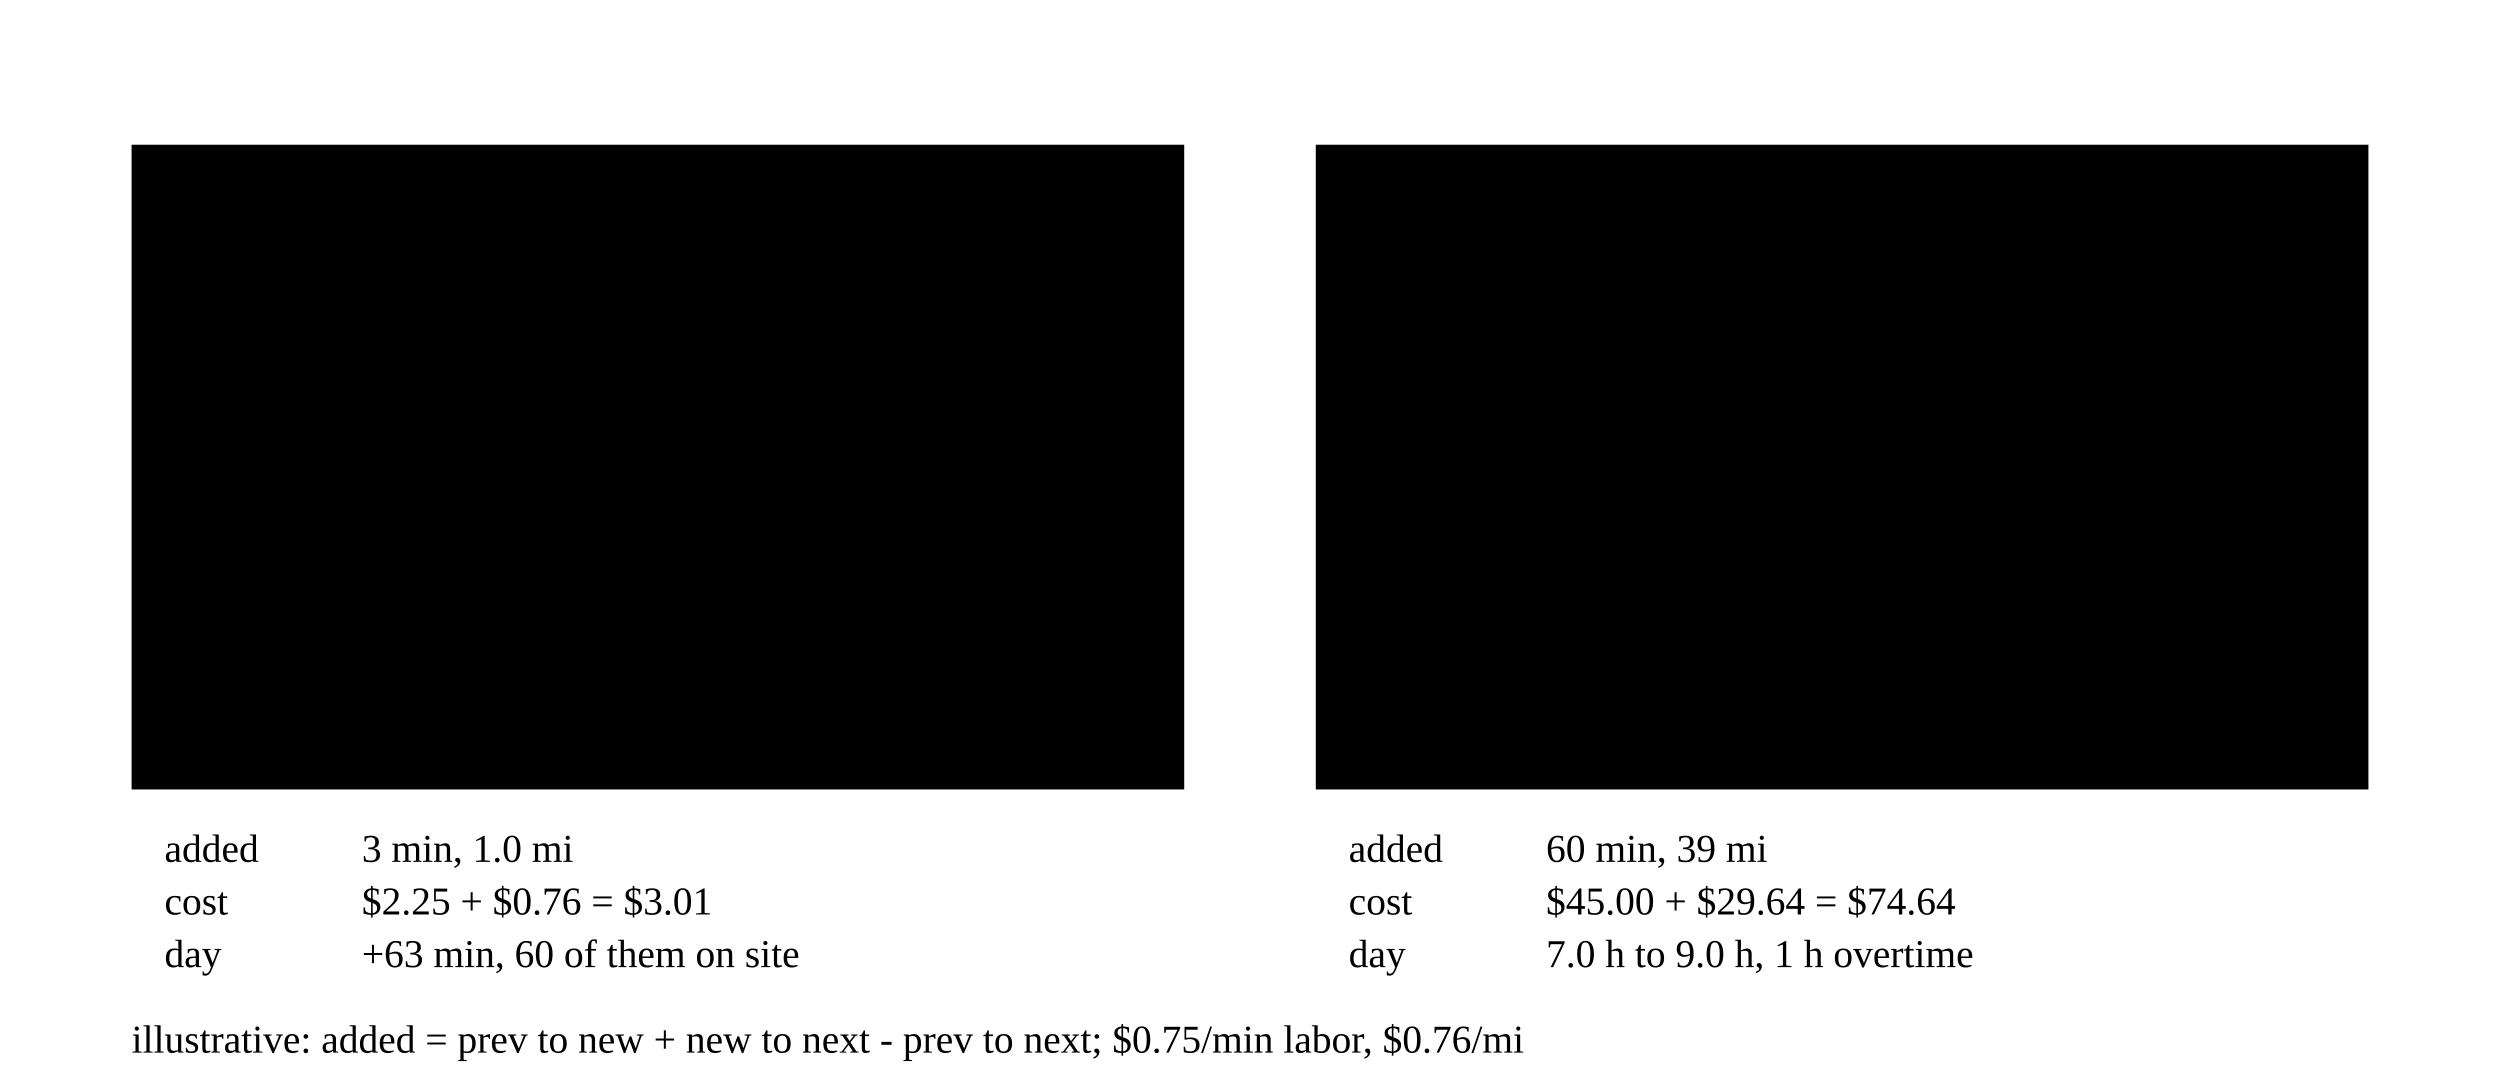
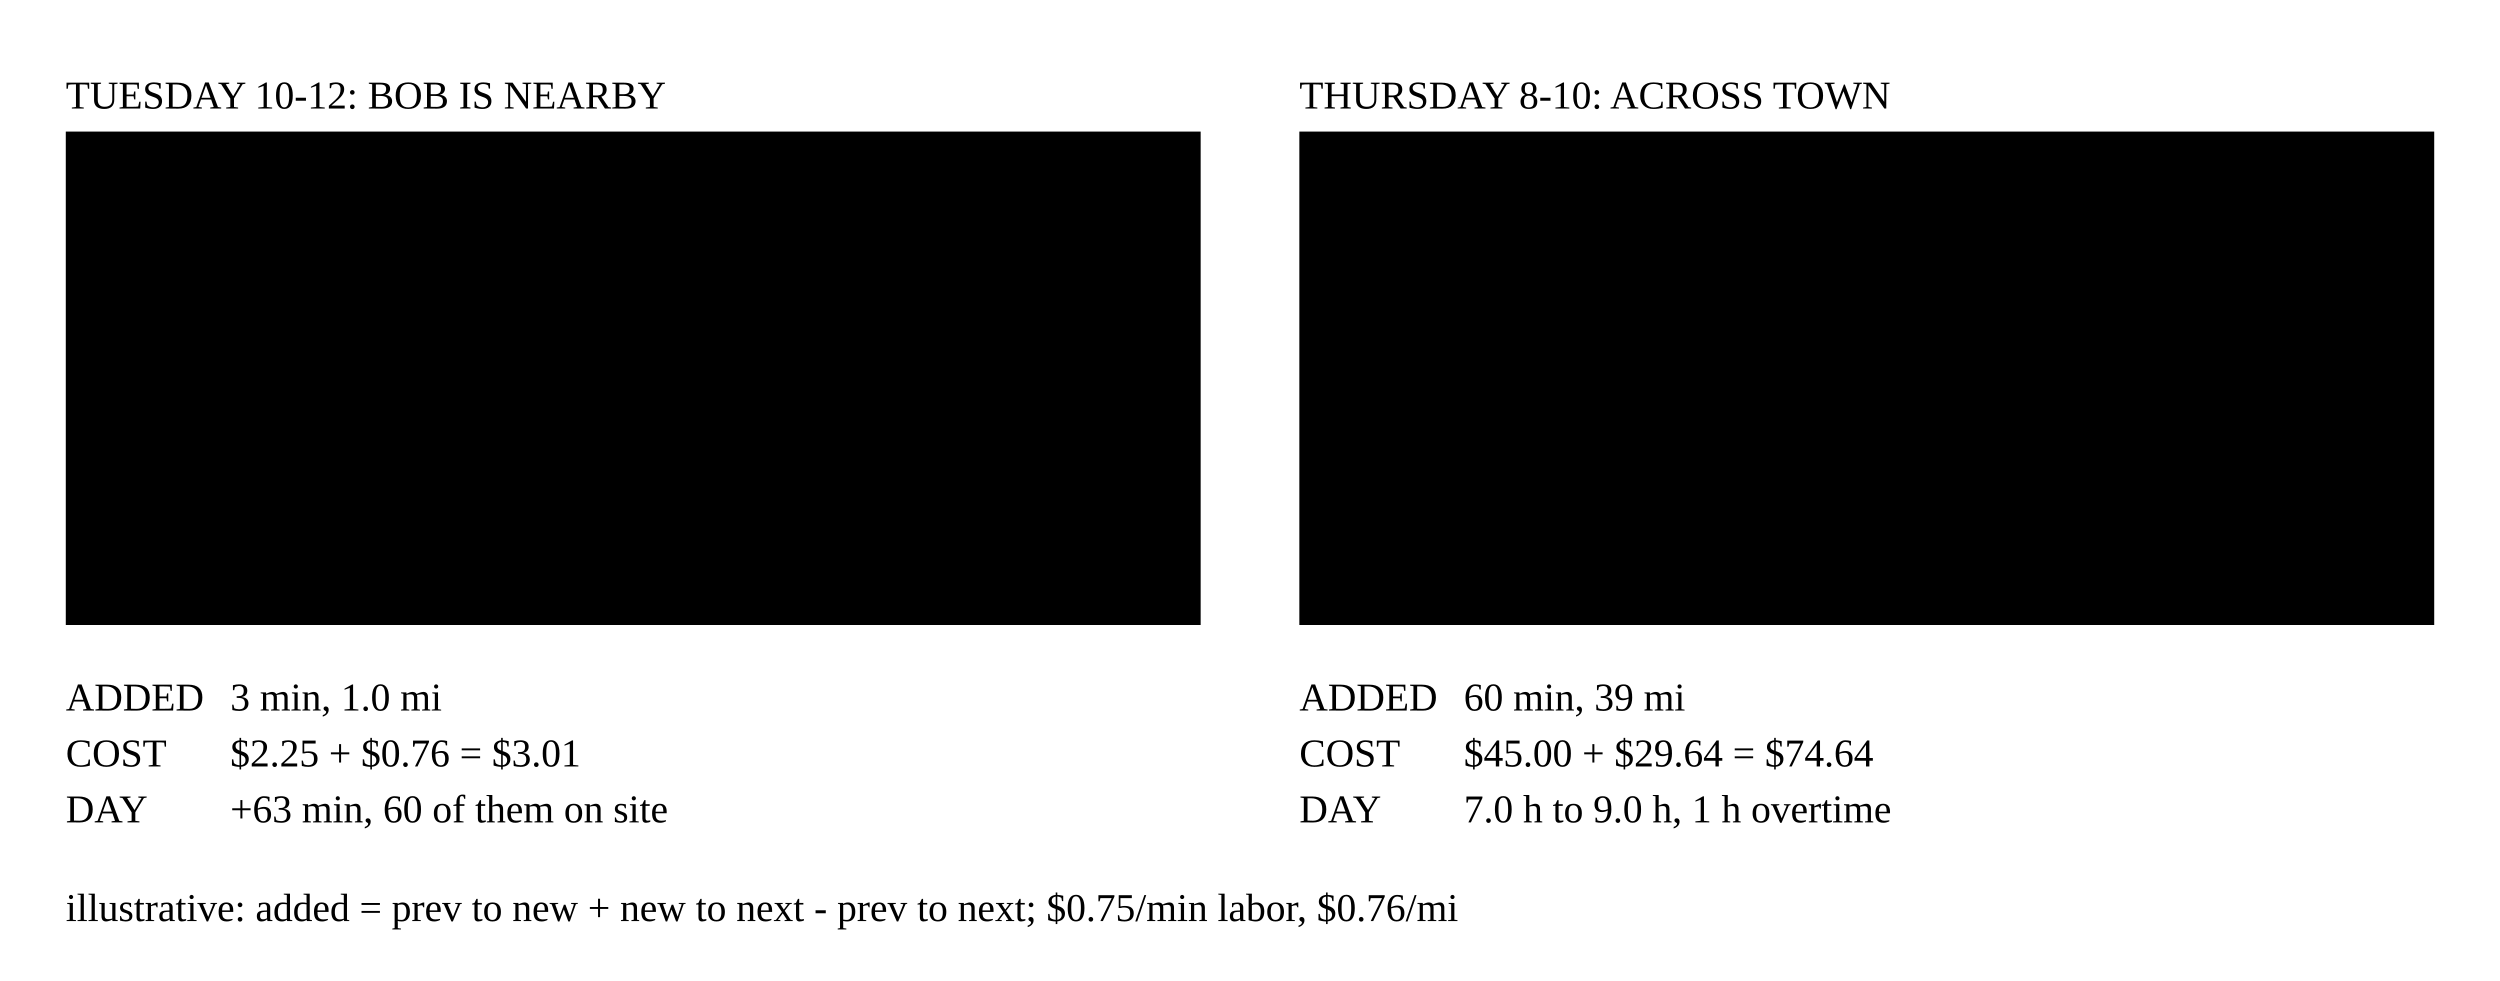
- <svg xmlns="http://www.w3.org/2000/svg" viewBox="0 0 760 330">
+ <svg xmlns="http://www.w3.org/2000/svg" class="dwg" viewBox="0 0 760 298">
  <defs>
-     <marker id="fo-bam-ah" viewBox="0 0 10 10" refX="9" refY="5" markerWidth="7" markerHeight="7" markerUnits="userSpaceOnUse" orient="auto-start-reverse">
-       <path class="ah" d="M0,0.8L10,5L0,9.2Z" />
+     <marker id="fo-bam-ah" viewBox="0 0 10 10" refX="10" refY="5" markerWidth="6" markerHeight="6" markerUnits="userSpaceOnUse" orient="auto-start-reverse">
+       <path class="ah ink" d="M0,1.6L10,5L0,8.4Z" />
    </marker>
-     <marker id="fo-bam-ah-hl" viewBox="0 0 10 10" refX="9" refY="5" markerWidth="7" markerHeight="7" markerUnits="userSpaceOnUse" orient="auto-start-reverse">
-       <path class="ah hl" d="M0,0.8L10,5L0,9.2Z" />
+     <marker id="fo-bam-ah-hl" viewBox="0 0 10 10" refX="10" refY="5" markerWidth="6" markerHeight="6" markerUnits="userSpaceOnUse" orient="auto-start-reverse">
+       <path class="ah hl" d="M0,1.6L10,5L0,8.4Z" />
    </marker>
-     <marker id="fo-bam-ah-ink" viewBox="0 0 10 10" refX="9" refY="5" markerWidth="7" markerHeight="7" markerUnits="userSpaceOnUse" orient="auto-start-reverse">
-       <path class="ah ink" d="M0,0.8L10,5L0,9.2Z" />
-     </marker>
+     <pattern id="fo-bam-hatch" width="5" height="5" patternUnits="userSpaceOnUse" patternTransform="rotate(45)">
+       <path class="hatch-ln" d="M0,0V5" />
+     </pattern>
  </defs>
-   <rect class="zone" x="40" y="44" width="320" height="196" />
-   <text class="cap hl" x="50" y="60">tuesday 10-12: bob is nearby</text>
-   <rect class="cell" x="80" y="130" width="70" height="24" />
-   <text class="t" x="115" y="142" text-anchor="middle" dominant-baseline="central">prev stop</text>
-   <rect class="cell" x="250" y="130" width="70" height="24" />
-   <text class="t" x="285" y="142" text-anchor="middle" dominant-baseline="central">next stop</text>
-   <rect class="cell hl" x="175" y="190" width="50" height="24" />
-   <text class="t hl b" x="200" y="202" text-anchor="middle" dominant-baseline="central">new</text>
-   <path class="ln dash" d="M152,142H248" marker-end="url(#fo-bam-ah)" />
-   <text class="n" x="200" y="122" text-anchor="middle">6 min, 2.5 mi (replaced)</text>
-   <path class="ln hl" d="M140,154L182,188" marker-end="url(#fo-bam-ah-hl)" />
-   <text class="n hl" x="156" y="186" text-anchor="end">4 min, 1.5 mi</text>
-   <path class="ln hl" d="M218,188L262,156" marker-end="url(#fo-bam-ah-hl)" />
-   <text class="n hl" x="244" y="186">5 min, 2.0 mi</text>
-   <text class="cap" x="50" y="262">added</text>
-   <text class="t" x="110" y="262">3 min, 1.0 mi</text>
-   <text class="cap" x="50" y="278">cost</text>
-   <text class="t hl b" x="110" y="278">$2.25 + $0.76 = $3.01</text>
-   <text class="cap" x="50" y="294">day</text>
-   <text class="t" x="110" y="294">+63 min, 60 of them on site</text>
-   <rect class="zone" x="400" y="44" width="320" height="196" />
-   <text class="cap" x="410" y="60">thursday 8-10: across town</text>
-   <rect class="cell end" x="600" y="88" width="60" height="24" />
-   <text class="t b" x="630" y="100" text-anchor="middle" dominant-baseline="central">home</text>
-   <rect class="cell" x="590" y="190" width="80" height="24" />
-   <text class="t" x="630" y="202" text-anchor="middle" dominant-baseline="central">first stop</text>
-   <rect class="cell" x="430" y="140" width="50" height="24" />
-   <text class="t b" x="455" y="152" text-anchor="middle" dominant-baseline="central">new</text>
-   <path class="ln dash" d="M630,112V188" marker-end="url(#fo-bam-ah)" />
-   <text class="n" x="636" y="154">12 min, 7 mi</text>
-   <text class="n" x="636" y="168">(replaced)</text>
-   <path class="ln ink" d="M598,104L482,146" marker-end="url(#fo-bam-ah-ink)" />
-   <text class="n ink" x="530" y="100" text-anchor="middle">36 min, 23 mi</text>
-   <path class="ln ink" d="M482,160L588,198" marker-end="url(#fo-bam-ah-ink)" />
-   <text class="n ink" x="512" y="210" text-anchor="middle">36 min, 23 mi</text>
-   <text class="cap" x="410" y="262">added</text>
-   <text class="t" x="470" y="262">60 min, 39 mi</text>
-   <text class="cap" x="410" y="278">cost</text>
-   <text class="t b" x="470" y="278">$45.00 + $29.64 = $74.64</text>
-   <text class="cap" x="410" y="294">day</text>
-   <text class="t" x="470" y="294">7.0 h to 9.0 h, 1 h overtime</text>
-   <text class="n" x="40" y="320">illustrative: added = prev to new + new to next - prev to next; $0.75/min labor, $0.76/mi</text>
+   <rect class="phantom" x="20" y="40" width="345" height="150" />
+   <text class="lt hl" x="20" y="33">TUESDAY 10-12: BOB IS NEARBY</text>
+   <rect class="obj fill-2" x="36" y="66" width="76" height="26" />
+   <text class="sl ink" x="74" y="82" text-anchor="middle">PREV STOP</text>
+   <rect class="obj fill-2" x="273" y="66" width="76" height="26" />
+   <text class="sl ink" x="311" y="82" text-anchor="middle">NEXT STOP</text>
+   <rect class="obj hl" x="167.5" y="134" width="50" height="26" />
+   <text class="sl ink hl" x="192.5" y="150" text-anchor="middle">NEW</text>
+   <path class="flow alt" d="M112,79L273,79" marker-end="url(#fo-bam-ah)" />
+   <text class="tc" x="192.5" y="73" text-anchor="middle">6 min, 2.5 mi</text>
+   <text class="sl" x="192.5" y="93" text-anchor="middle">(REPLACED)</text>
+   <path class="flow hl" d="M74,92L74,147L167.5,147" marker-end="url(#fo-bam-ah-hl)" />
+   <path class="flow hl" d="M217.5,147L311,147L311,92" marker-end="url(#fo-bam-ah-hl)" />
+   <text class="tc hl" x="120.75" y="163" text-anchor="middle">4 min, 1.5 mi</text>
+   <text class="tc hl" x="264.25" y="163" text-anchor="middle">5 min, 2.0 mi</text>
+   <text class="th" x="20" y="216">ADDED</text>
+   <text class="tc" x="70" y="216">3 min, 1.0 mi</text>
+   <text class="th" x="20" y="233">COST</text>
+   <text class="tc hl" x="70" y="233">$2.25 + $0.76 = $3.01</text>
+   <text class="th" x="20" y="250">DAY</text>
+   <text class="tc" x="70" y="250">+63 min, 60 of them on site</text>
+   <rect class="phantom" x="395" y="40" width="345" height="150" />
+   <text class="lt" x="395" y="33">THURSDAY 8-10: ACROSS TOWN</text>
+   <rect class="obj fill-2" x="411" y="66" width="76" height="26" />
+   <text class="sl ink" x="449" y="82" text-anchor="middle">HOME</text>
+   <rect class="obj fill-2" x="648" y="66" width="76" height="26" />
+   <text class="sl ink" x="686" y="82" text-anchor="middle">FIRST STOP</text>
+   <rect class="obj fill-1" x="542.5" y="134" width="50" height="26" />
+   <text class="sl ink" x="567.5" y="150" text-anchor="middle">NEW</text>
+   <path class="flow alt" d="M487,79L648,79" marker-end="url(#fo-bam-ah)" />
+   <text class="tc" x="567.5" y="73" text-anchor="middle">12 min, 7 mi</text>
+   <text class="sl" x="567.5" y="93" text-anchor="middle">(REPLACED)</text>
+   <path class="flow" d="M449,92L449,147L542.5,147" marker-end="url(#fo-bam-ah)" />
+   <path class="flow" d="M592.5,147L686,147L686,92" marker-end="url(#fo-bam-ah)" />
+   <text class="tc" x="495.75" y="163" text-anchor="middle">36 min, 23 mi</text>
+   <text class="tc" x="639.25" y="163" text-anchor="middle">36 min, 23 mi</text>
+   <text class="th" x="395" y="216">ADDED</text>
+   <text class="tc" x="445" y="216">60 min, 39 mi</text>
+   <text class="th" x="395" y="233">COST</text>
+   <text class="tc" x="445" y="233">$45.00 + $29.64 = $74.64</text>
+   <text class="th" x="395" y="250">DAY</text>
+   <text class="tc" x="445" y="250">7.0 h to 9.0 h, 1 h overtime</text>
+   <text class="tc" x="20" y="280">illustrative: added = prev to new + new to next - prev to next; $0.75/min labor, $0.76/mi</text>
</svg>
